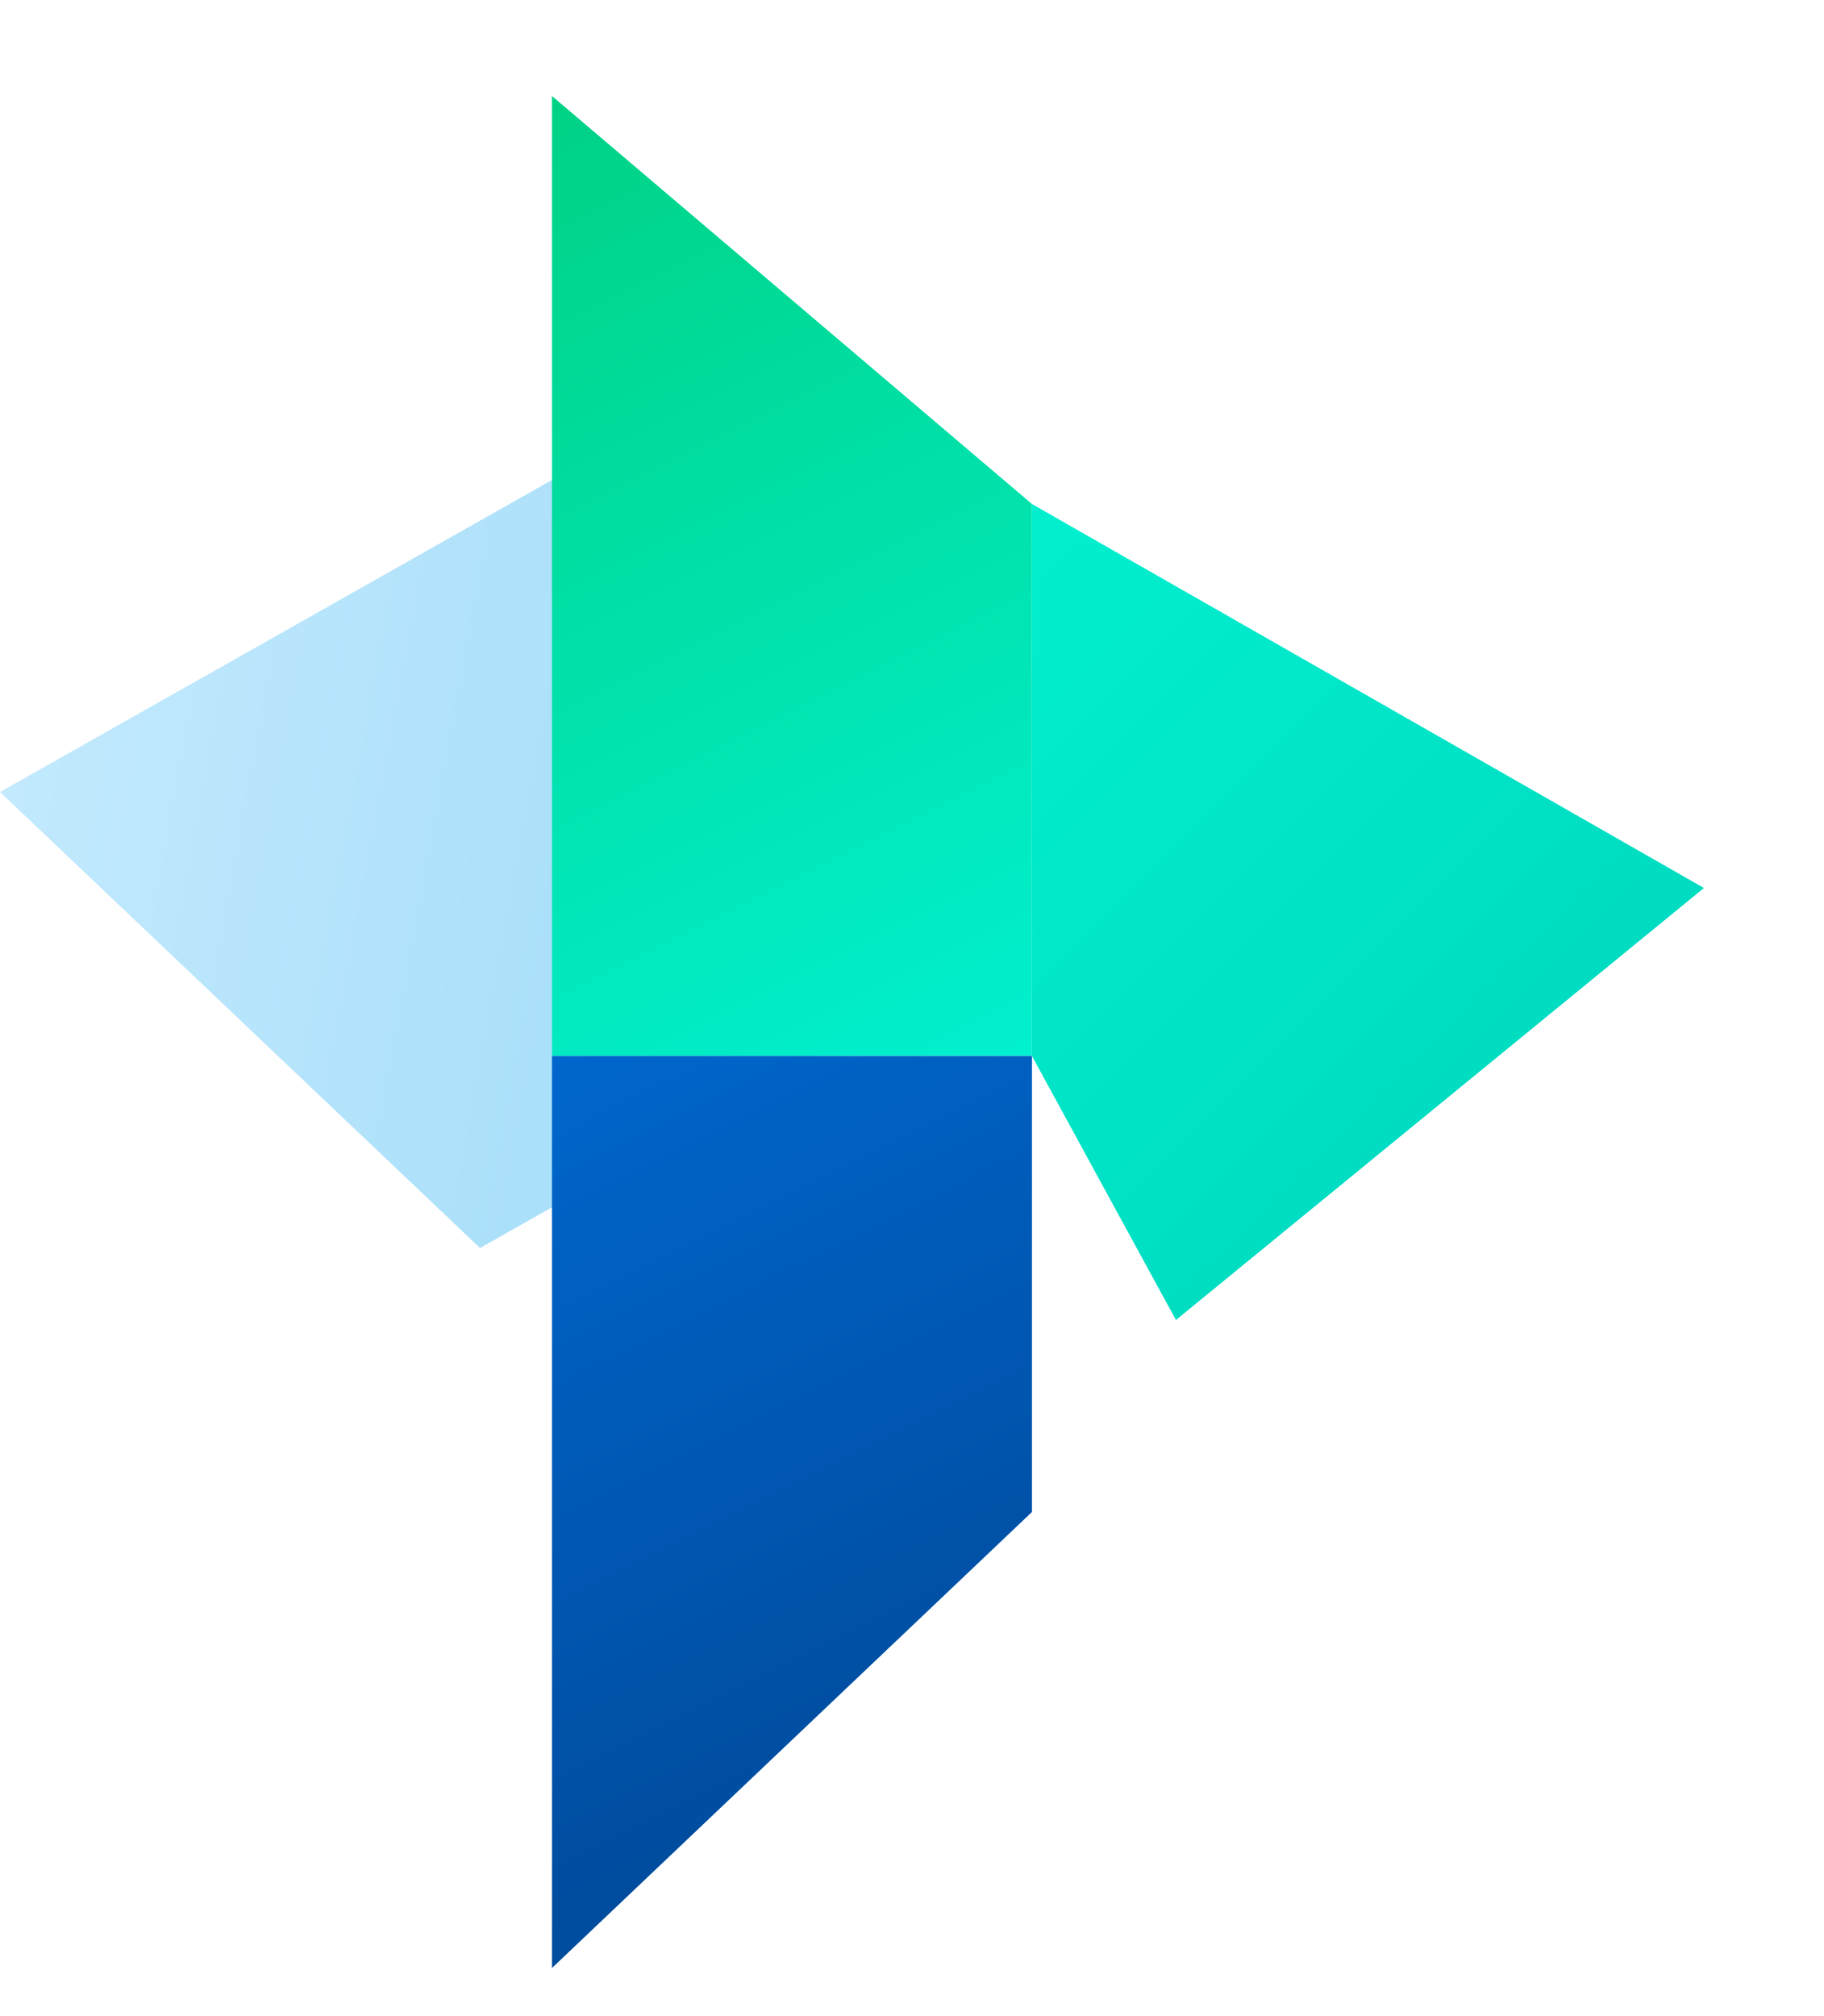
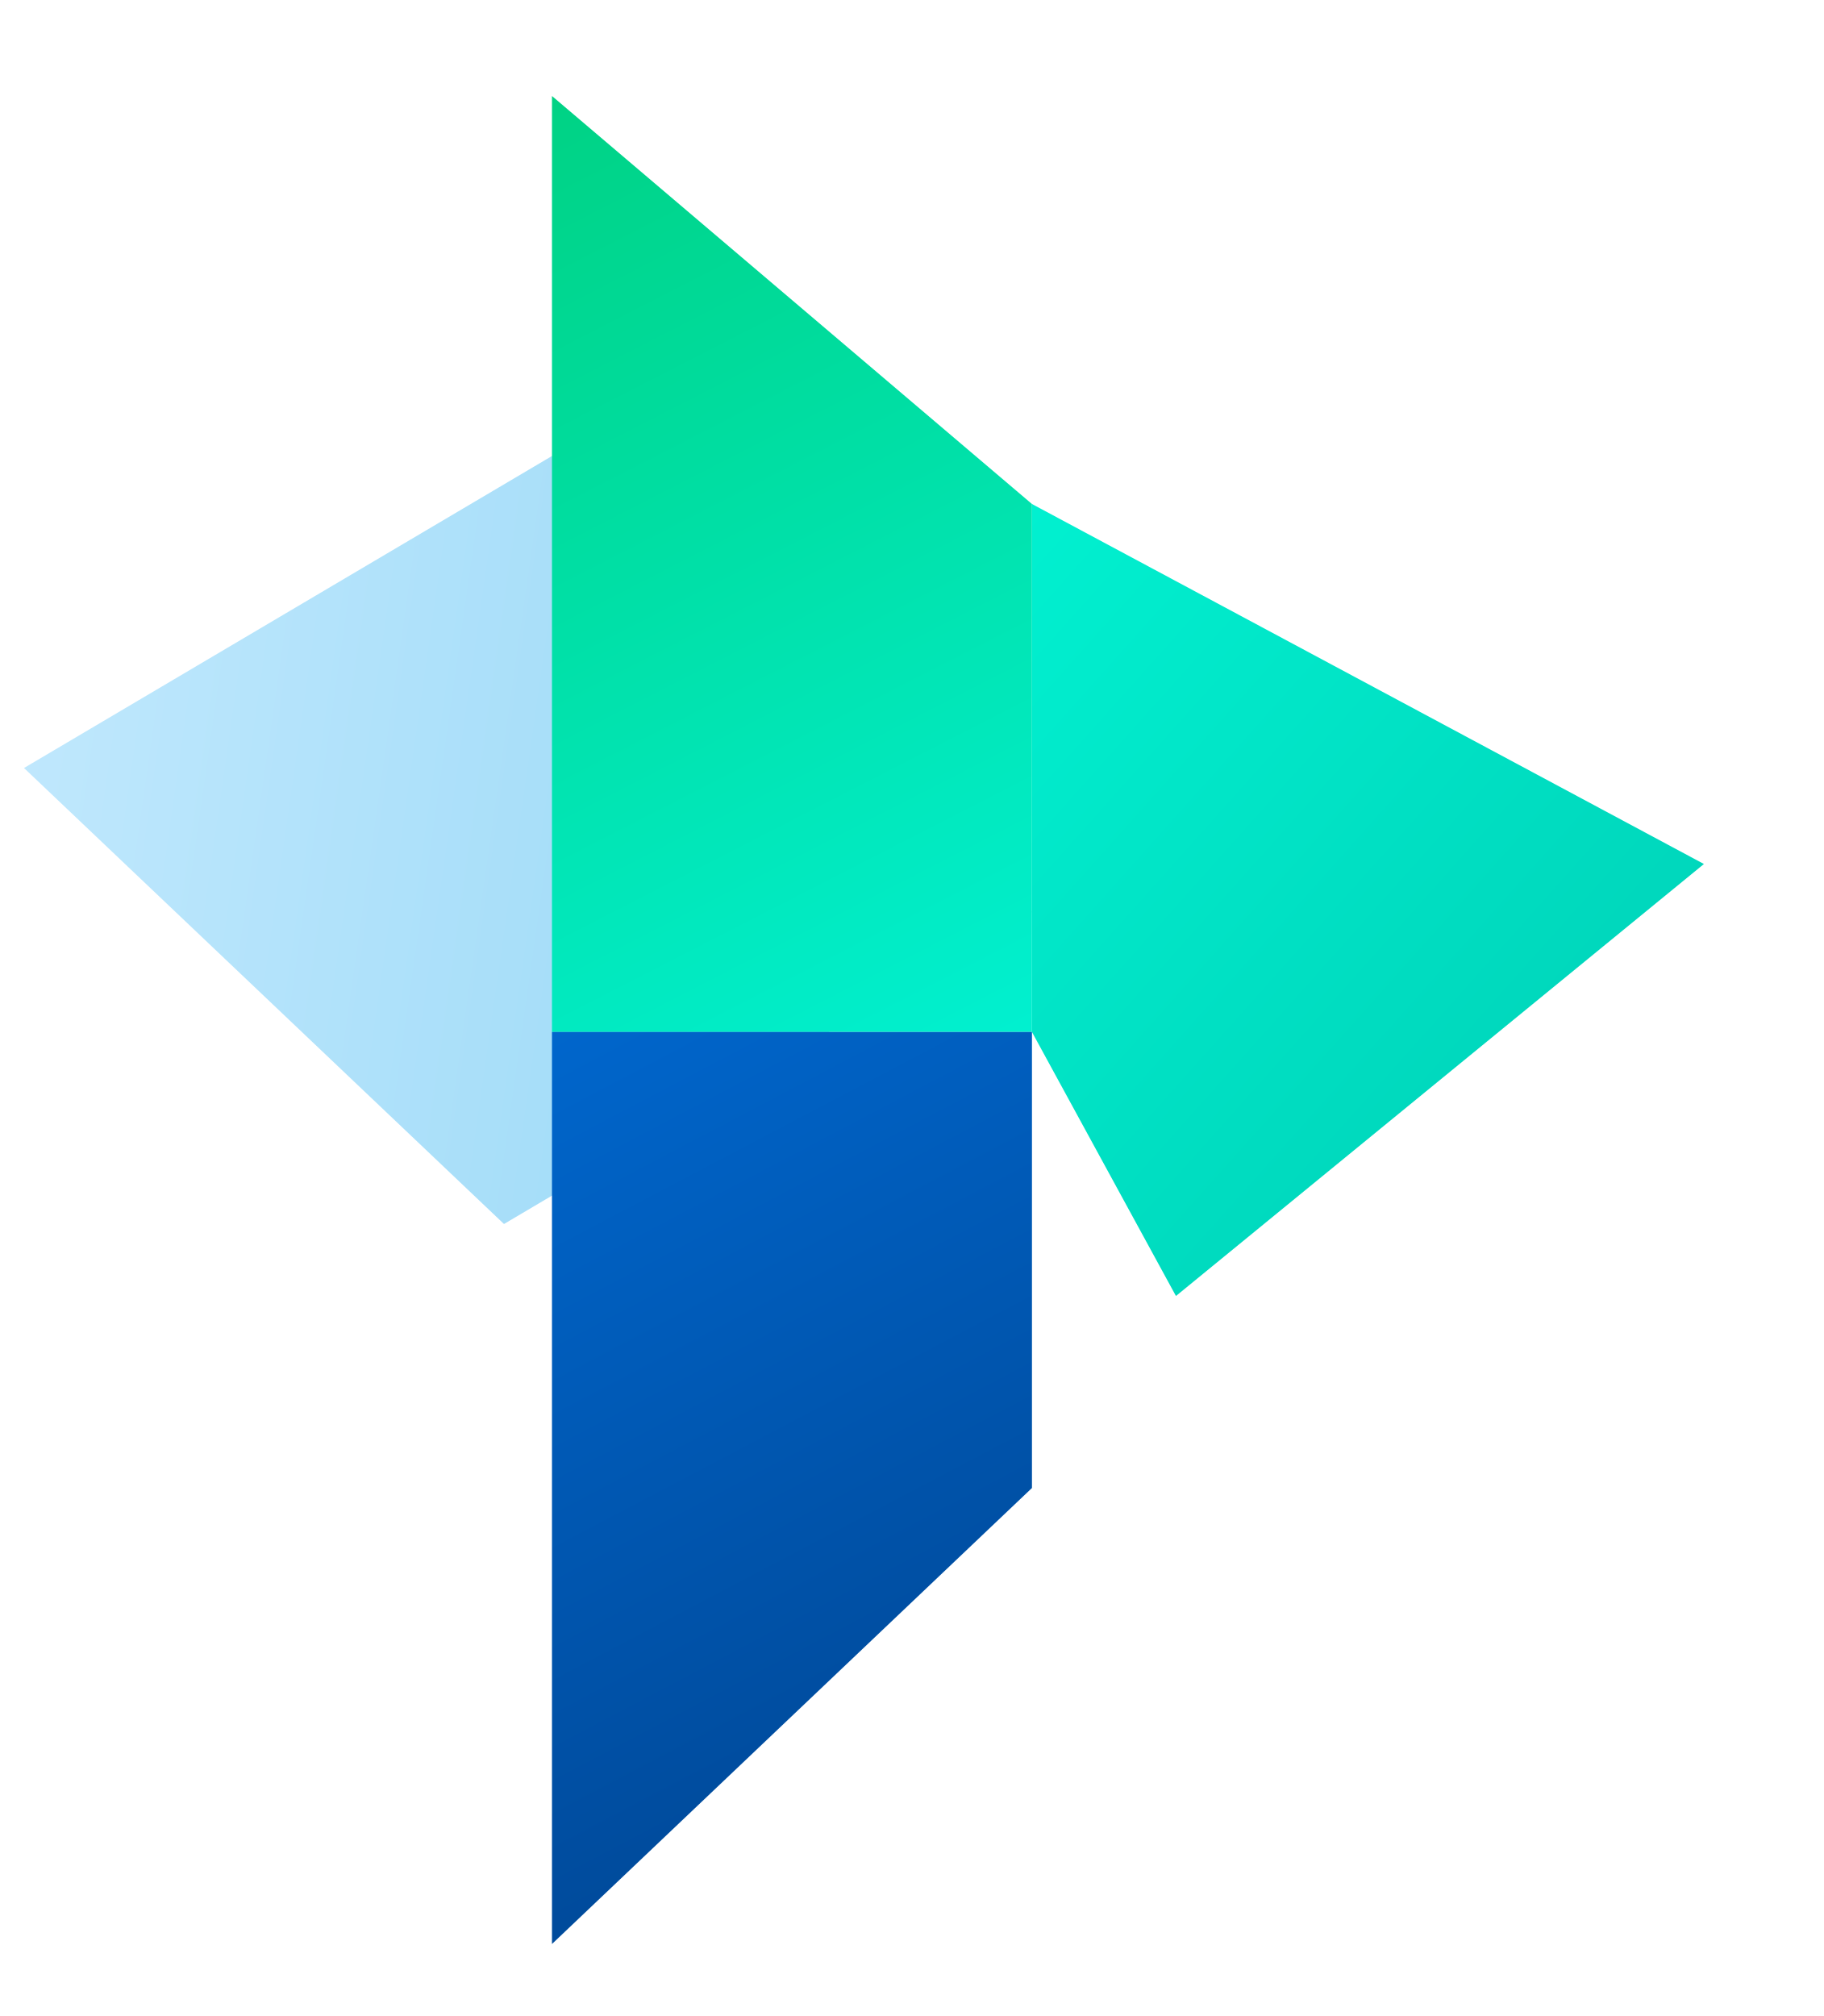
<svg xmlns="http://www.w3.org/2000/svg" viewBox="0 0 38 42" width="38" height="42">
  <defs>
-     <linearGradient id="fav-top-green" x1="11.5" y1="2" x2="21.5" y2="22" gradientUnits="userSpaceOnUse">
+     <linearGradient id="fav-top-green" x1="11.5" y1="2" x2="21.5" y2="21.5" gradientUnits="userSpaceOnUse">
      <stop offset="0%" stop-color="#00D284" />
      <stop offset="100%" stop-color="#01F0D0" />
    </linearGradient>
-     <linearGradient id="fav-right-cyan" x1="21.5" y1="10" x2="35.5" y2="24" gradientUnits="userSpaceOnUse">
+     <linearGradient id="fav-right-cyan" x1="21.5" y1="10.5" x2="35.5" y2="23" gradientUnits="userSpaceOnUse">
      <stop offset="0%" stop-color="#01F0D0" />
-       <stop offset="100%" stop-color="#00D7BD" />
+       <stop offset="100%" stop-color="#00D2B8" />
    </linearGradient>
-     <linearGradient id="fav-left-ice" x1="0" y1="16" x2="21.5" y2="20" gradientUnits="userSpaceOnUse">
+     <linearGradient id="fav-left-ice" x1="0.5" y1="16" x2="21.5" y2="19" gradientUnits="userSpaceOnUse">
      <stop offset="0%" stop-color="#BAE6FD" />
      <stop offset="100%" stop-color="#8AD3F5" />
    </linearGradient>
-     <linearGradient id="fav-bottom-blue" x1="11.5" y1="22" x2="21.5" y2="42" gradientUnits="userSpaceOnUse">
+     <linearGradient id="fav-bottom-blue" x1="11.5" y1="21.5" x2="21.5" y2="40.5" gradientUnits="userSpaceOnUse">
      <stop offset="0%" stop-color="#0066CC" />
      <stop offset="100%" stop-color="#00438E" />
    </linearGradient>
  </defs>
-   <path d="M0 16.5L11.5 10L21.5 19.5L10 26L0 16.5Z" fill="url(#fav-left-ice)" fill-opacity="0.88" />
-   <path d="M11.5 2L21.5 10.5V22H11.5V2Z" fill="url(#fav-top-green)" />
-   <path d="M21.5 10.5L35.5 18.5L24.5 27.5L21.5 22V10.5Z" fill="url(#fav-right-cyan)" />
-   <path d="M11.5 22H21.5V31.5L11.5 41V22Z" fill="url(#fav-bottom-blue)" />
+   <path d="M0.5 16L11.5 9.5L21.5 19L10.5 25.5L0.5 16Z" fill="url(#fav-left-ice)" fill-opacity="0.92" />
+   <path d="M11.5 2L21.5 10.5V21.5H11.5V2Z" fill="url(#fav-top-green)" />
+   <path d="M21.5 10.5L35.5 18L24.5 27L21.5 21.5V10.5Z" fill="url(#fav-right-cyan)" />
+   <path d="M11.5 21.5H21.5V31L11.5 40.5V21.5Z" fill="url(#fav-bottom-blue)" />
</svg>
